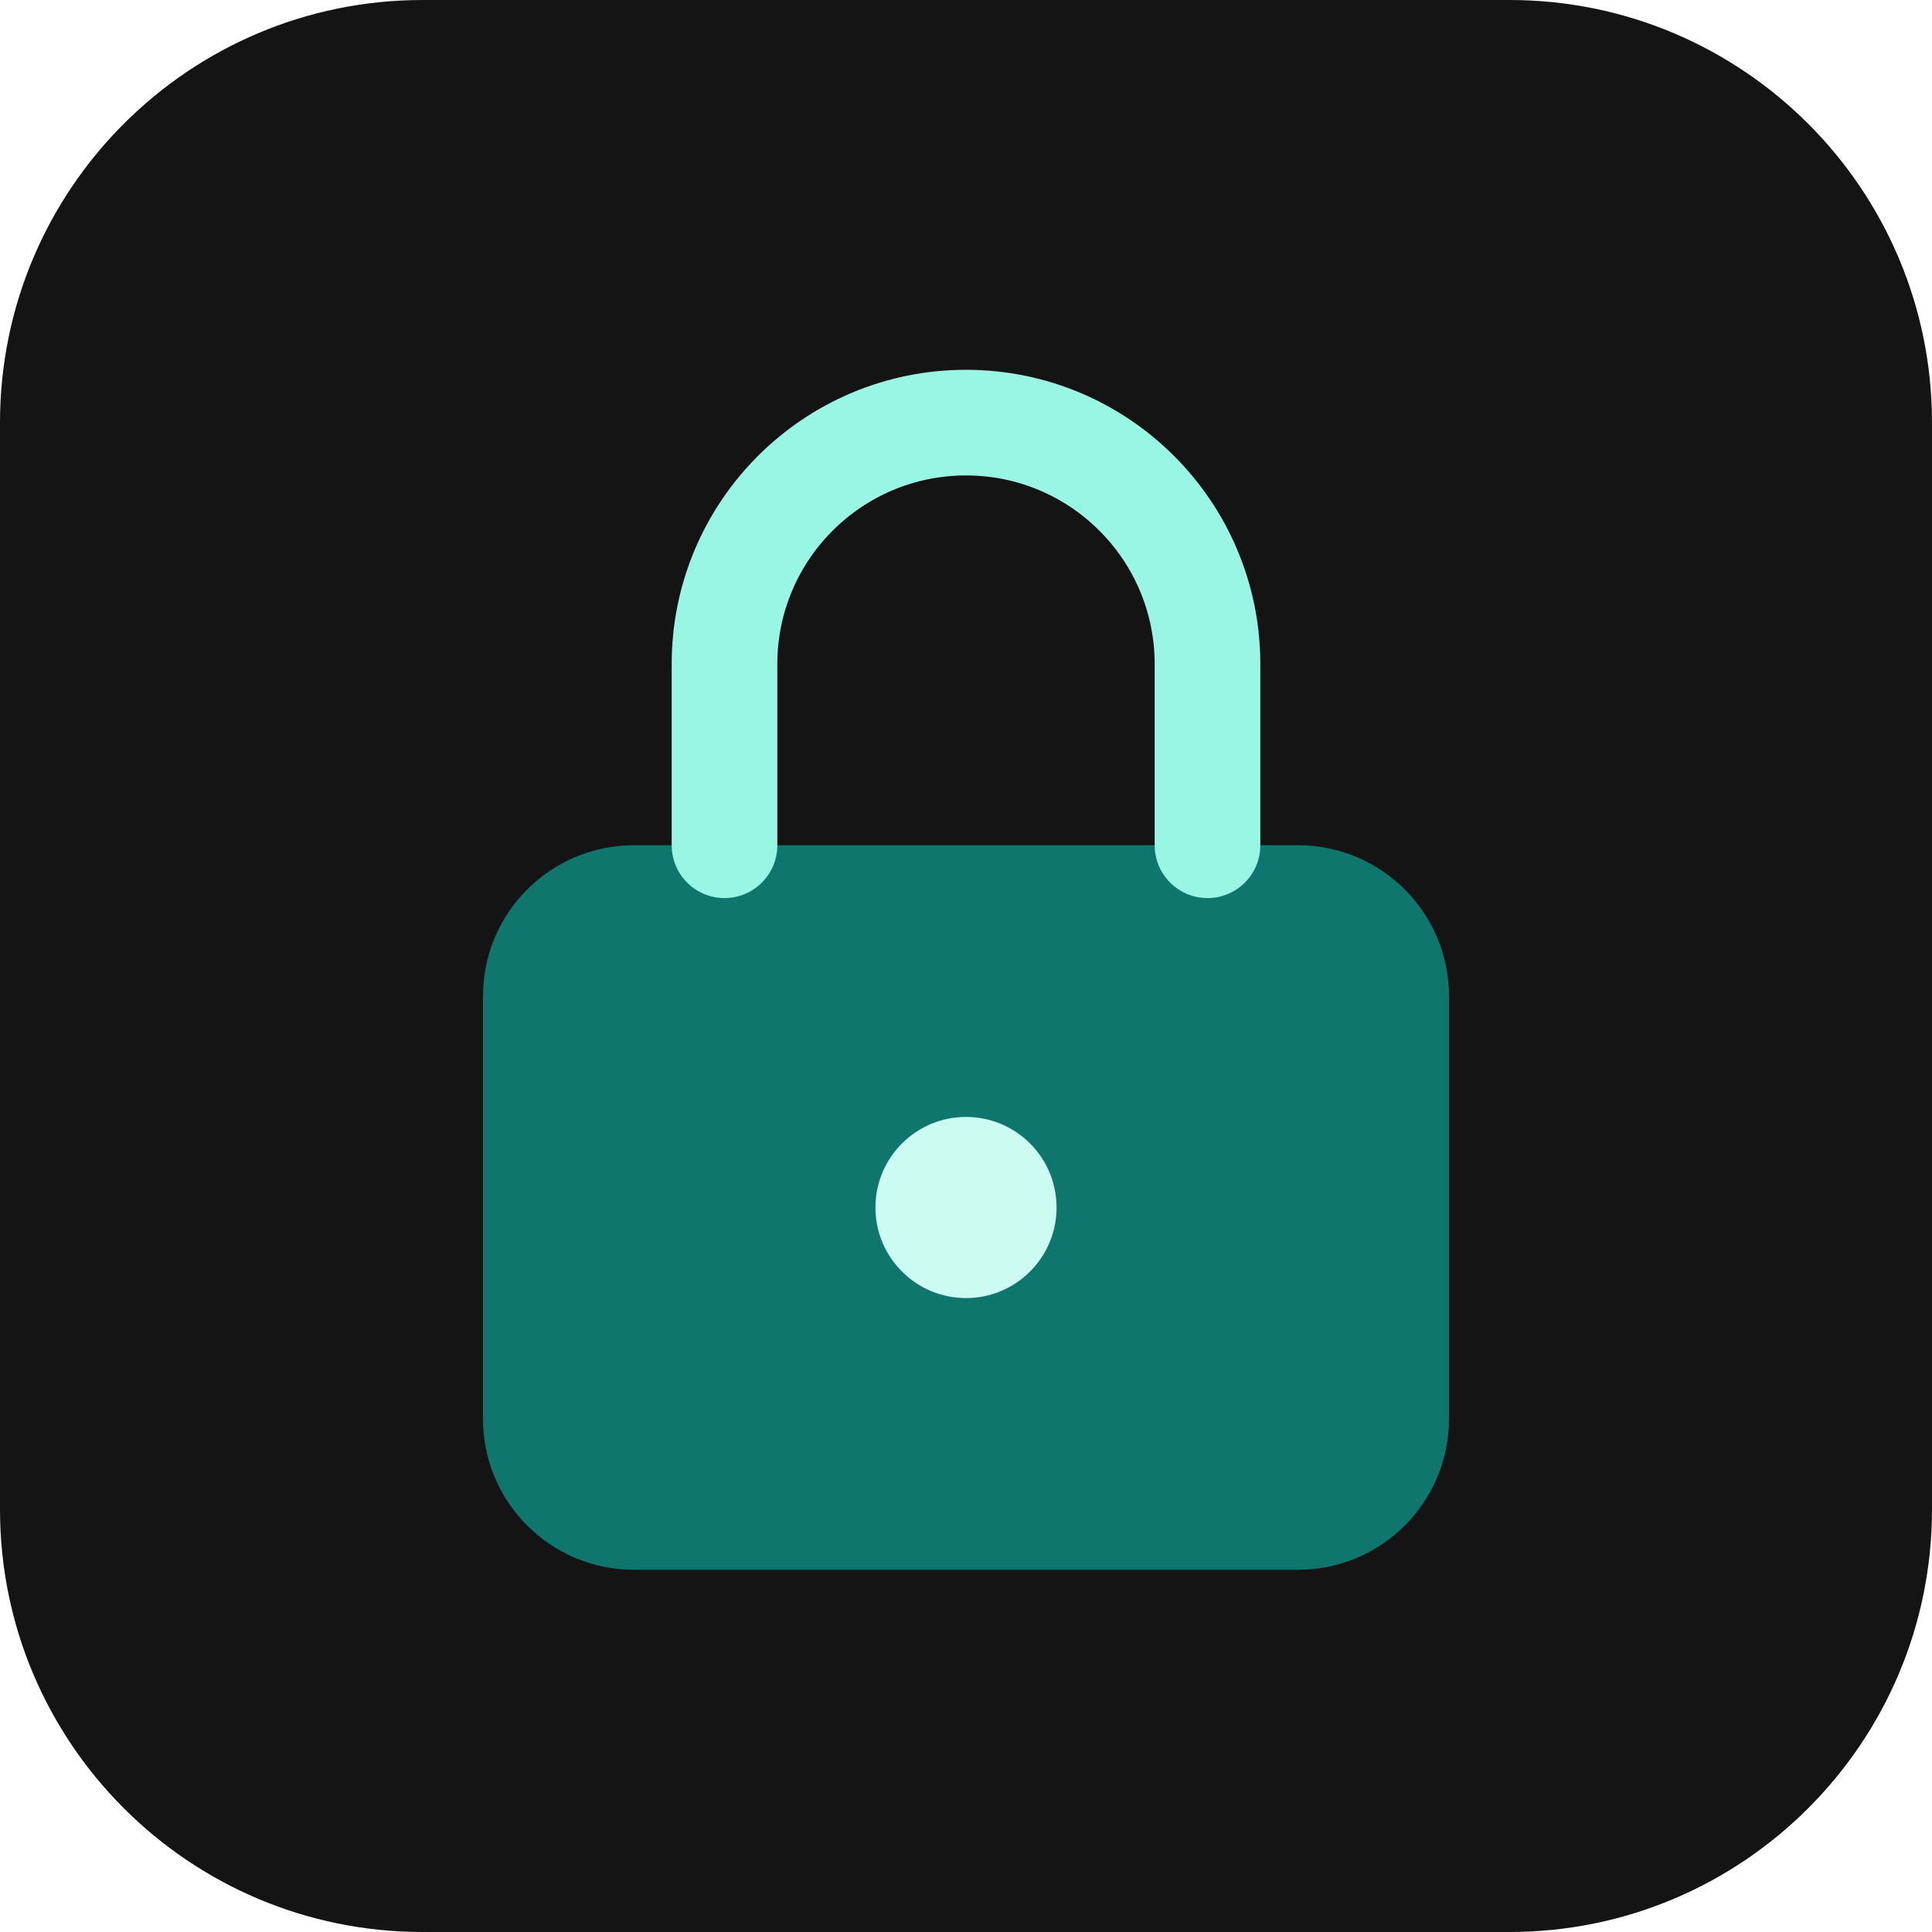
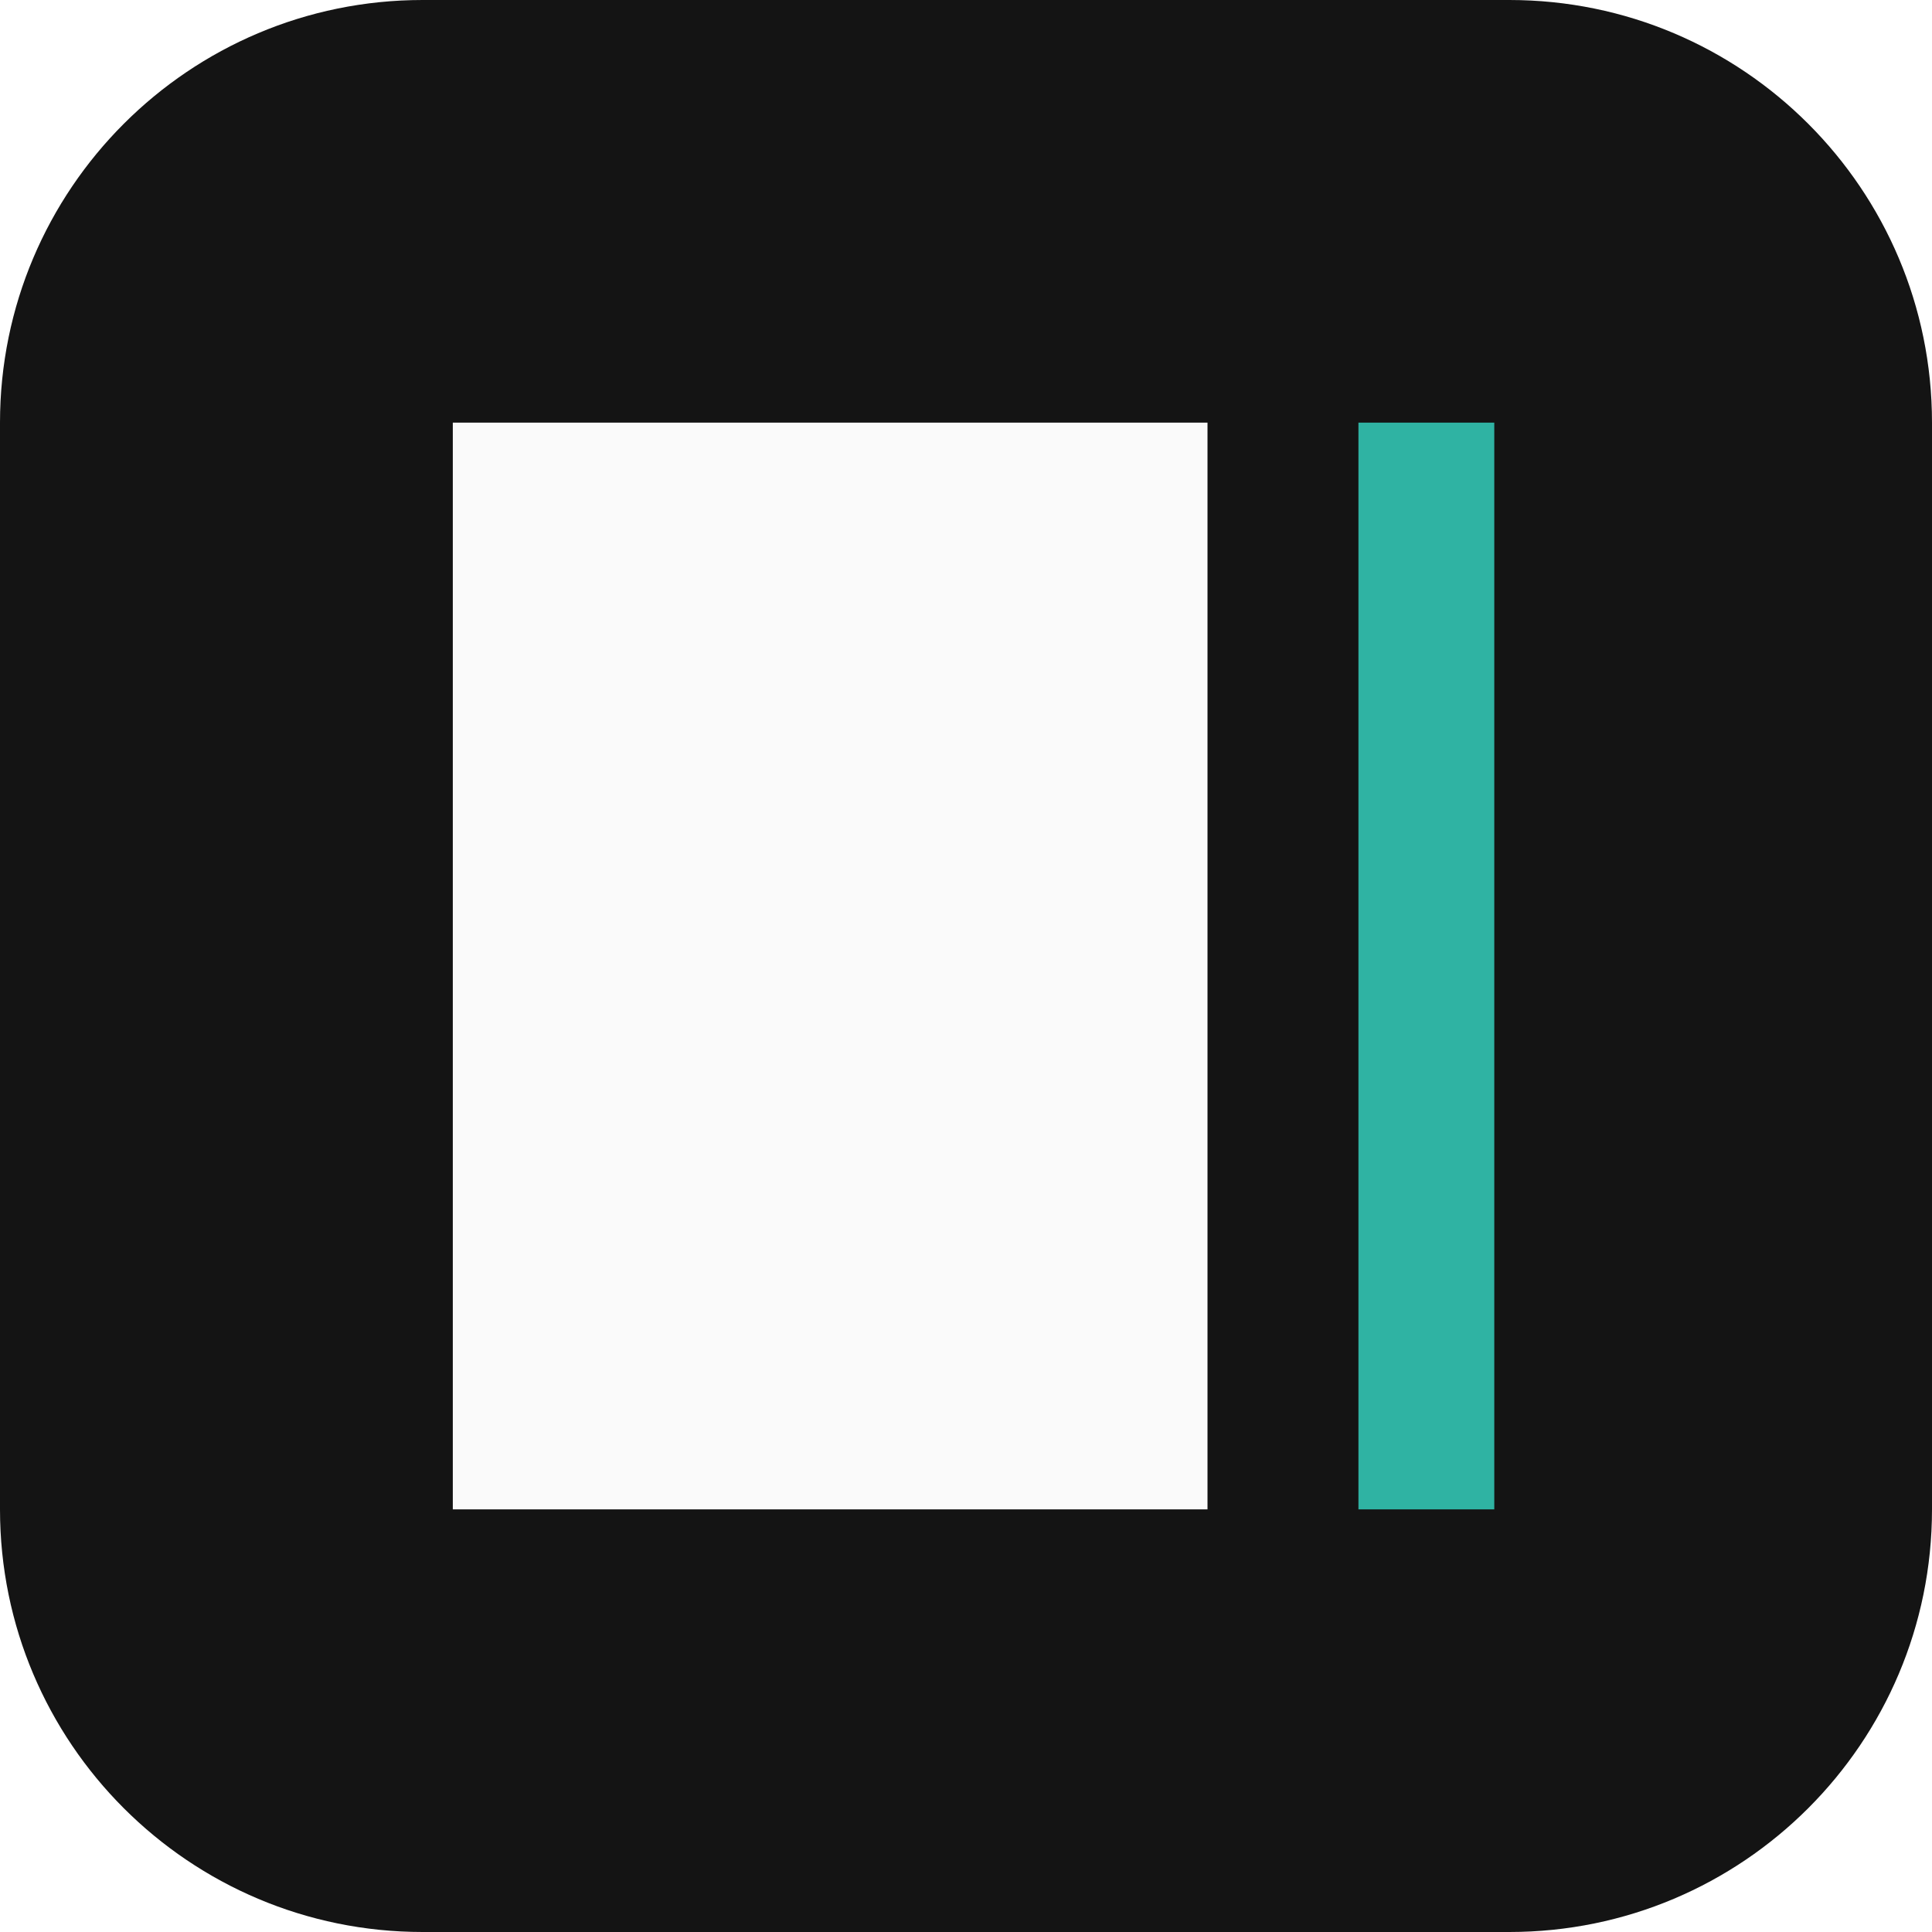
<svg xmlns="http://www.w3.org/2000/svg" viewBox="0 0 64 64" role="img" aria-label="OpenSesame">
  <rect width="64" height="64" rx="14" fill="#141414" />
-   <rect x="16" y="28" width="32" height="24" rx="5" fill="#0f766e" />
-   <path d="M24 28v-6a8 8 0 0 1 16 0v6" fill="none" stroke="#99f6e4" stroke-width="3.5" stroke-linecap="round" />
-   <circle cx="32" cy="40" r="3" fill="#ccfbf1" />
+   <rect x="15" y="14" width="25" height="36" fill="#fafafa" />
+   <rect x="45" y="14" width="4.5" height="36" fill="#2fb3a3" />
</svg>
